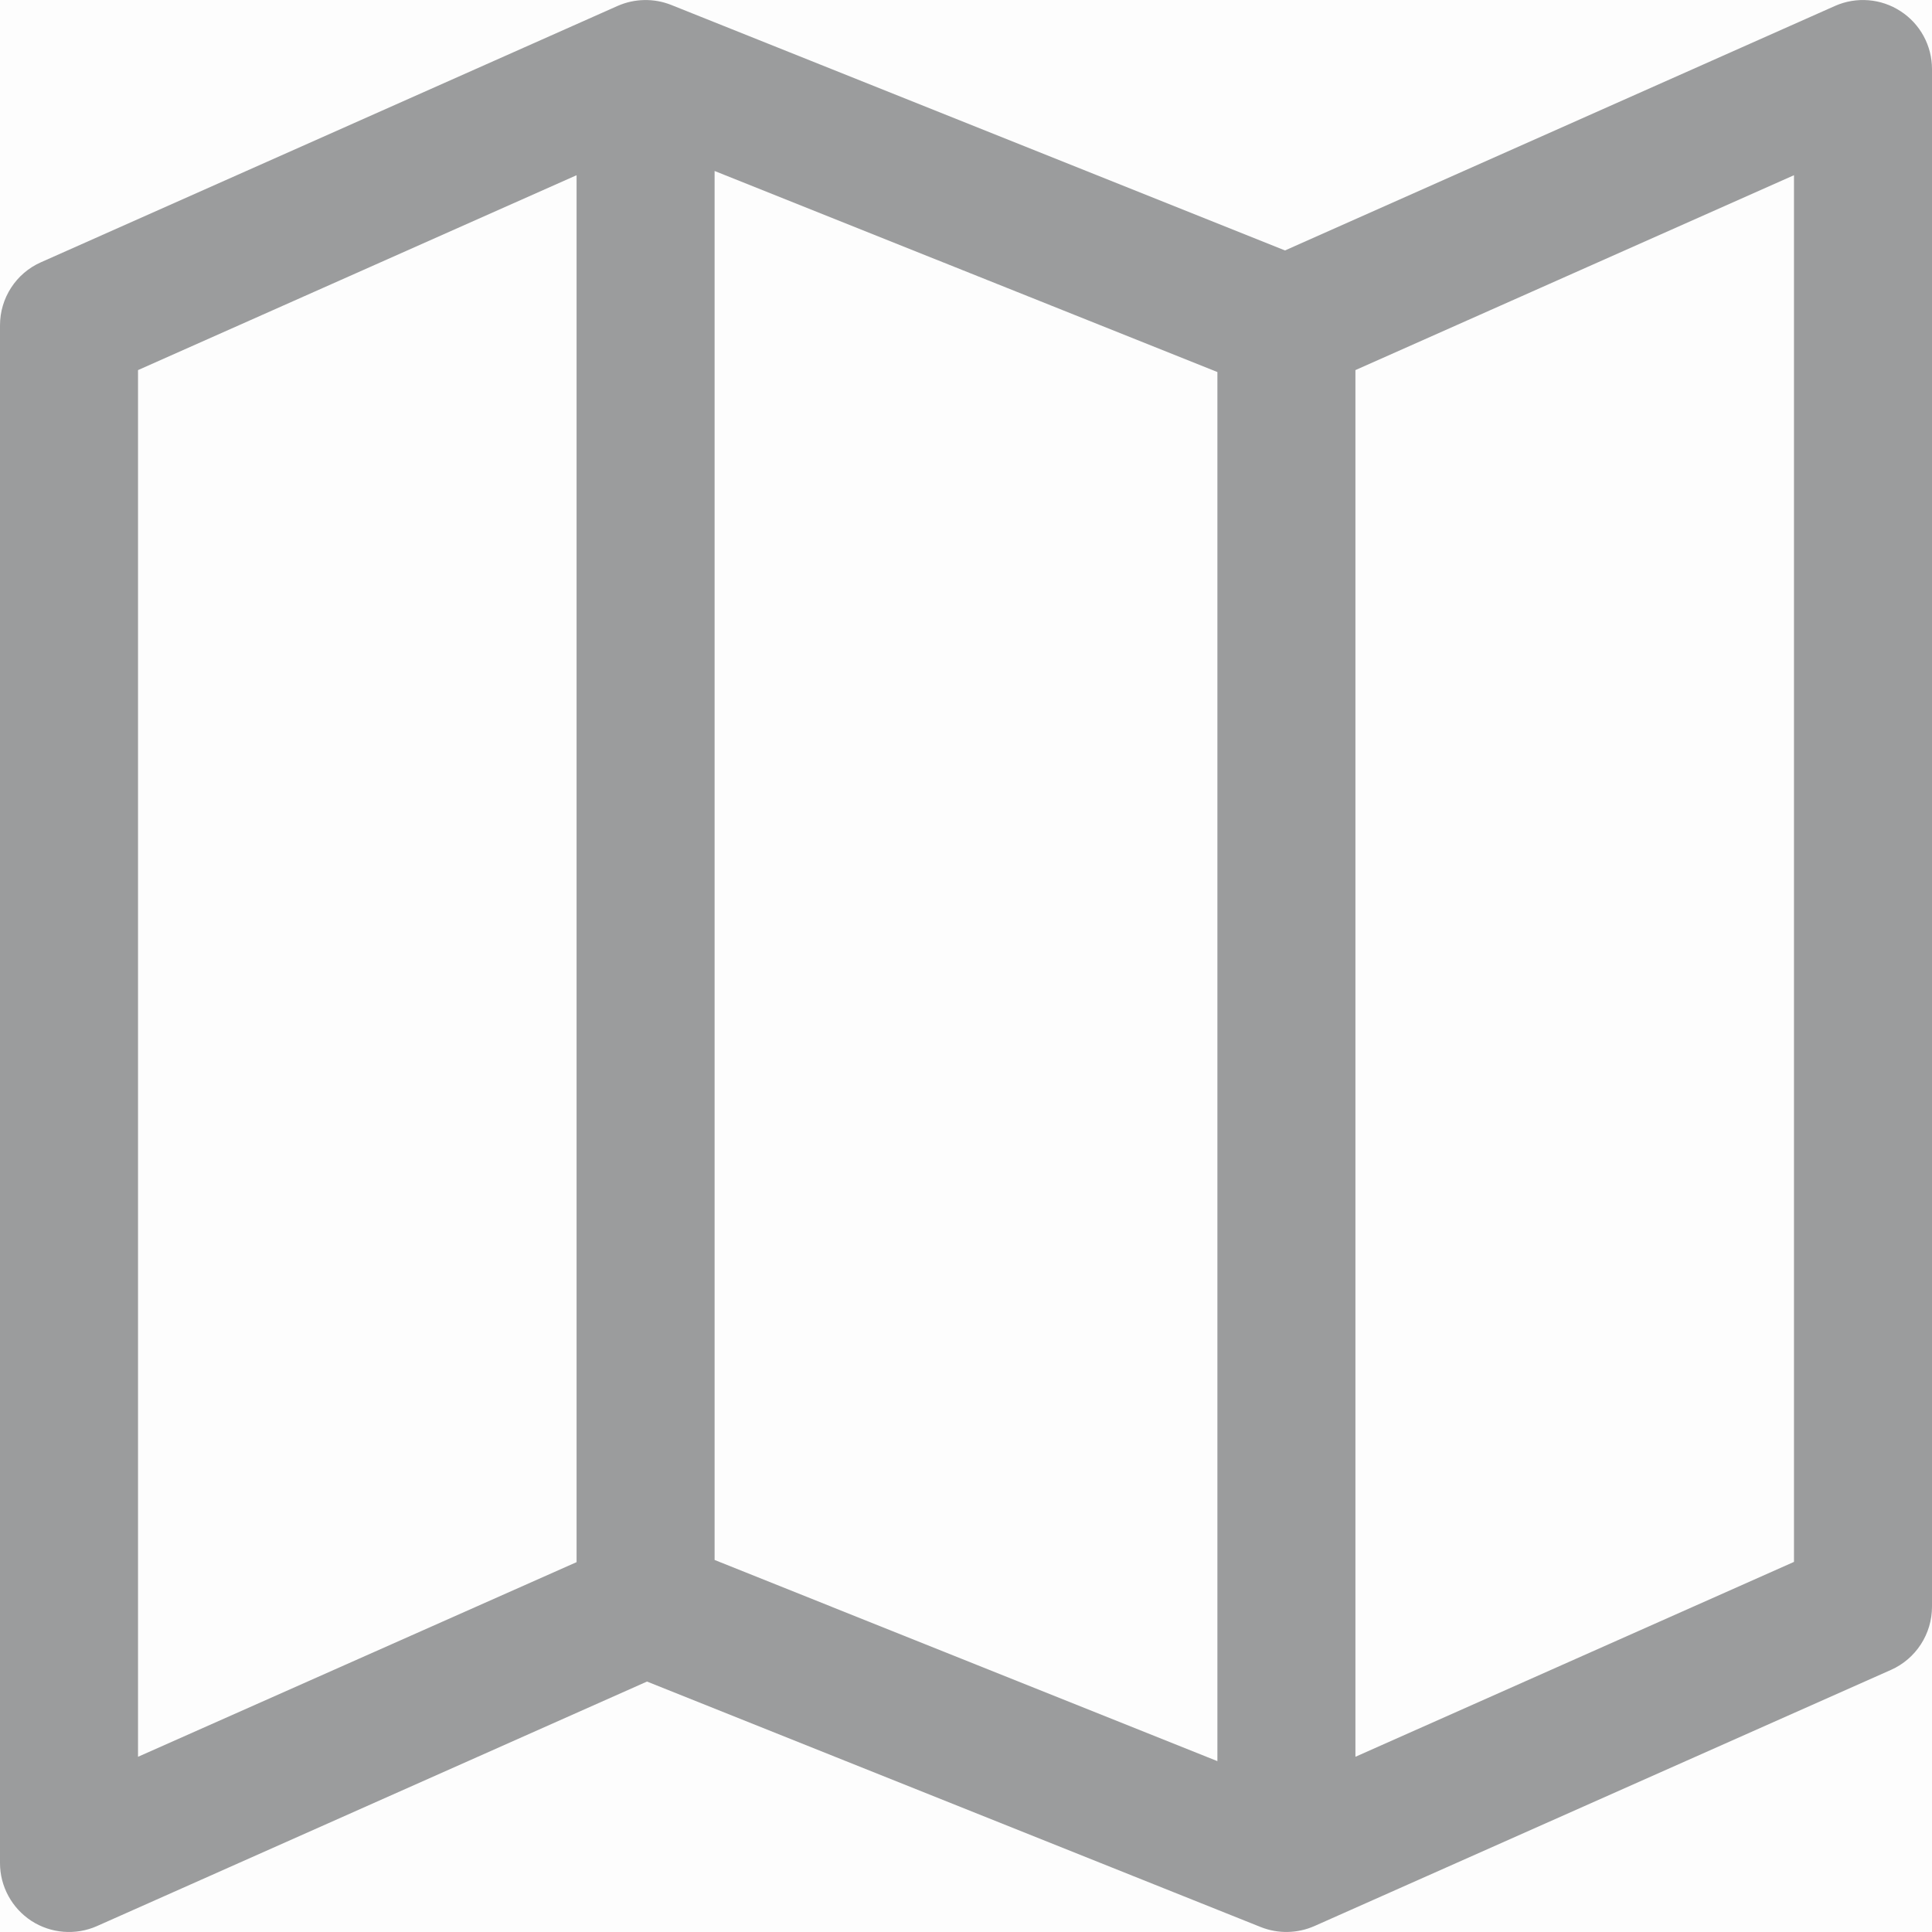
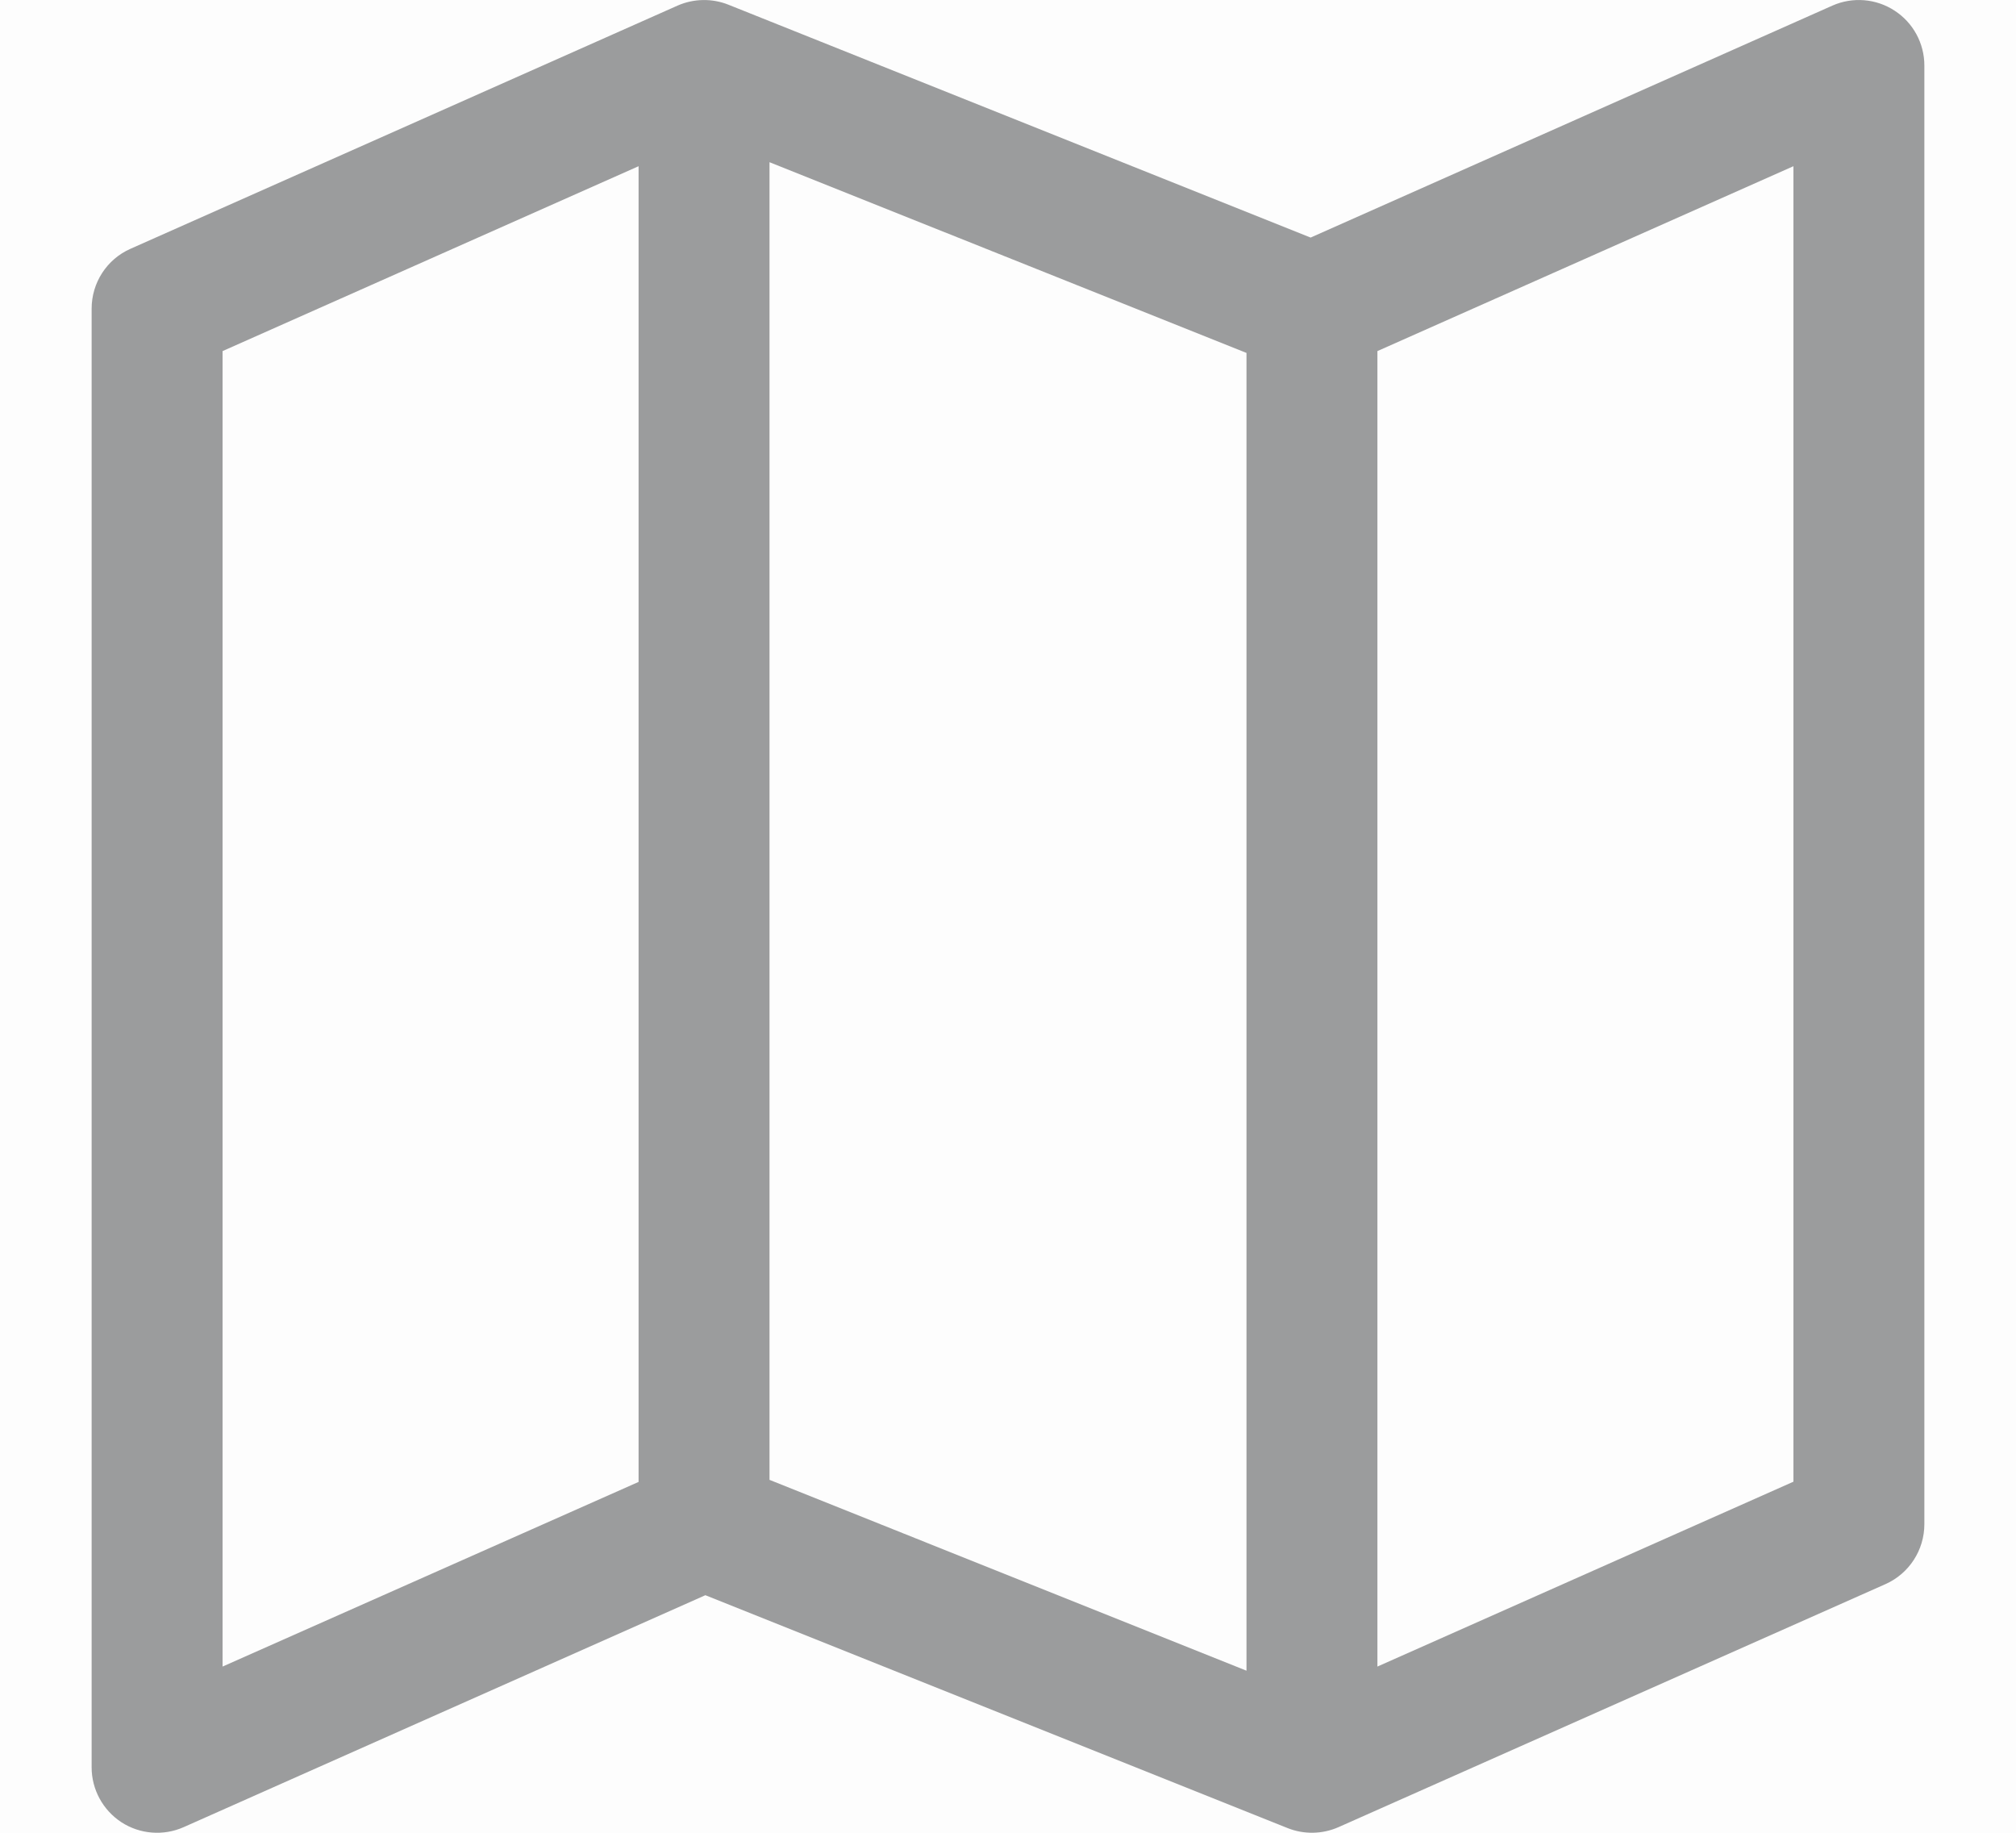
- <svg xmlns="http://www.w3.org/2000/svg" xmlns:xlink="http://www.w3.org/1999/xlink" width="16px" height="16px" viewBox="0 0 16 16" version="1.1">
+ <svg xmlns="http://www.w3.org/2000/svg" xmlns:xlink="http://www.w3.org/1999/xlink" width="22px" height="20px" viewBox="0 0 16 16" version="1.1">
  <defs>
    <rect id="path-1" x="0" y="0" width="36" height="36" rx="18" />
    <filter x="-27.8%" y="-13.9%" width="155.6%" height="155.6%" filterUnits="objectBoundingBox" id="filter-2">
      <feOffset dx="0" dy="5" in="SourceAlpha" result="shadowOffsetOuter1" />
      <feGaussianBlur stdDeviation="2.5" in="shadowOffsetOuter1" result="shadowBlurOuter1" />
      <feColorMatrix values="0 0 0 0 0.43   0 0 0 0 0.43   0 0 0 0 0.43  0 0 0 0.5 0" type="matrix" in="shadowBlurOuter1" />
    </filter>
  </defs>
  <g id="All-Pages" stroke="none" stroke-width="1" fill="none" fill-rule="evenodd">
    <g id="Home-1" transform="translate(-230, -65)" fill-rule="nonzero">
      <g id="Nav-Bar-Copy" transform="translate(16, 55)">
        <g id="map" transform="translate(204, -0)">
          <g id="Rectangle">
            <use fill="black" fill-opacity="1" filter="url(#filter-2)" xlink:href="#path-1" />
            <use fill="#FDFDFD" xlink:href="#path-1" />
          </g>
          <g id="map-(7)" transform="translate(10, 10)" fill="#9B9C9D">
            <path d="M15.74,0.093 C15.578,-0.013 15.373,-0.029 15.197,0.049 L10.642,2.074 L5.559,0.041 C5.416,-0.016 5.256,-0.013 5.115,0.049 L0.339,2.172 C0.133,2.263 0,2.468 0,2.694 L0,15.429 C0,15.622 0.098,15.802 0.26,15.908 C0.422,16.013 0.627,16.029 0.803,15.951 L5.358,13.926 L10.441,15.959 C10.584,16.016 10.744,16.013 10.885,15.951 L15.661,13.829 C15.867,13.737 16,13.532 16,13.306 L16,0.572 C16,0.378 15.902,0.198 15.74,0.093 Z M5.918,1.416 L10.082,3.081 L10.082,14.585 L5.918,12.919 L5.918,1.416 Z M1.143,3.065 L4.775,1.451 L4.775,12.937 L1.143,14.549 L1.143,3.065 Z M14.857,12.935 L11.225,14.549 L11.225,3.065 L14.857,1.451 L14.857,12.935 Z" id="Shape" />
          </g>
        </g>
      </g>
    </g>
  </g>
</svg>
